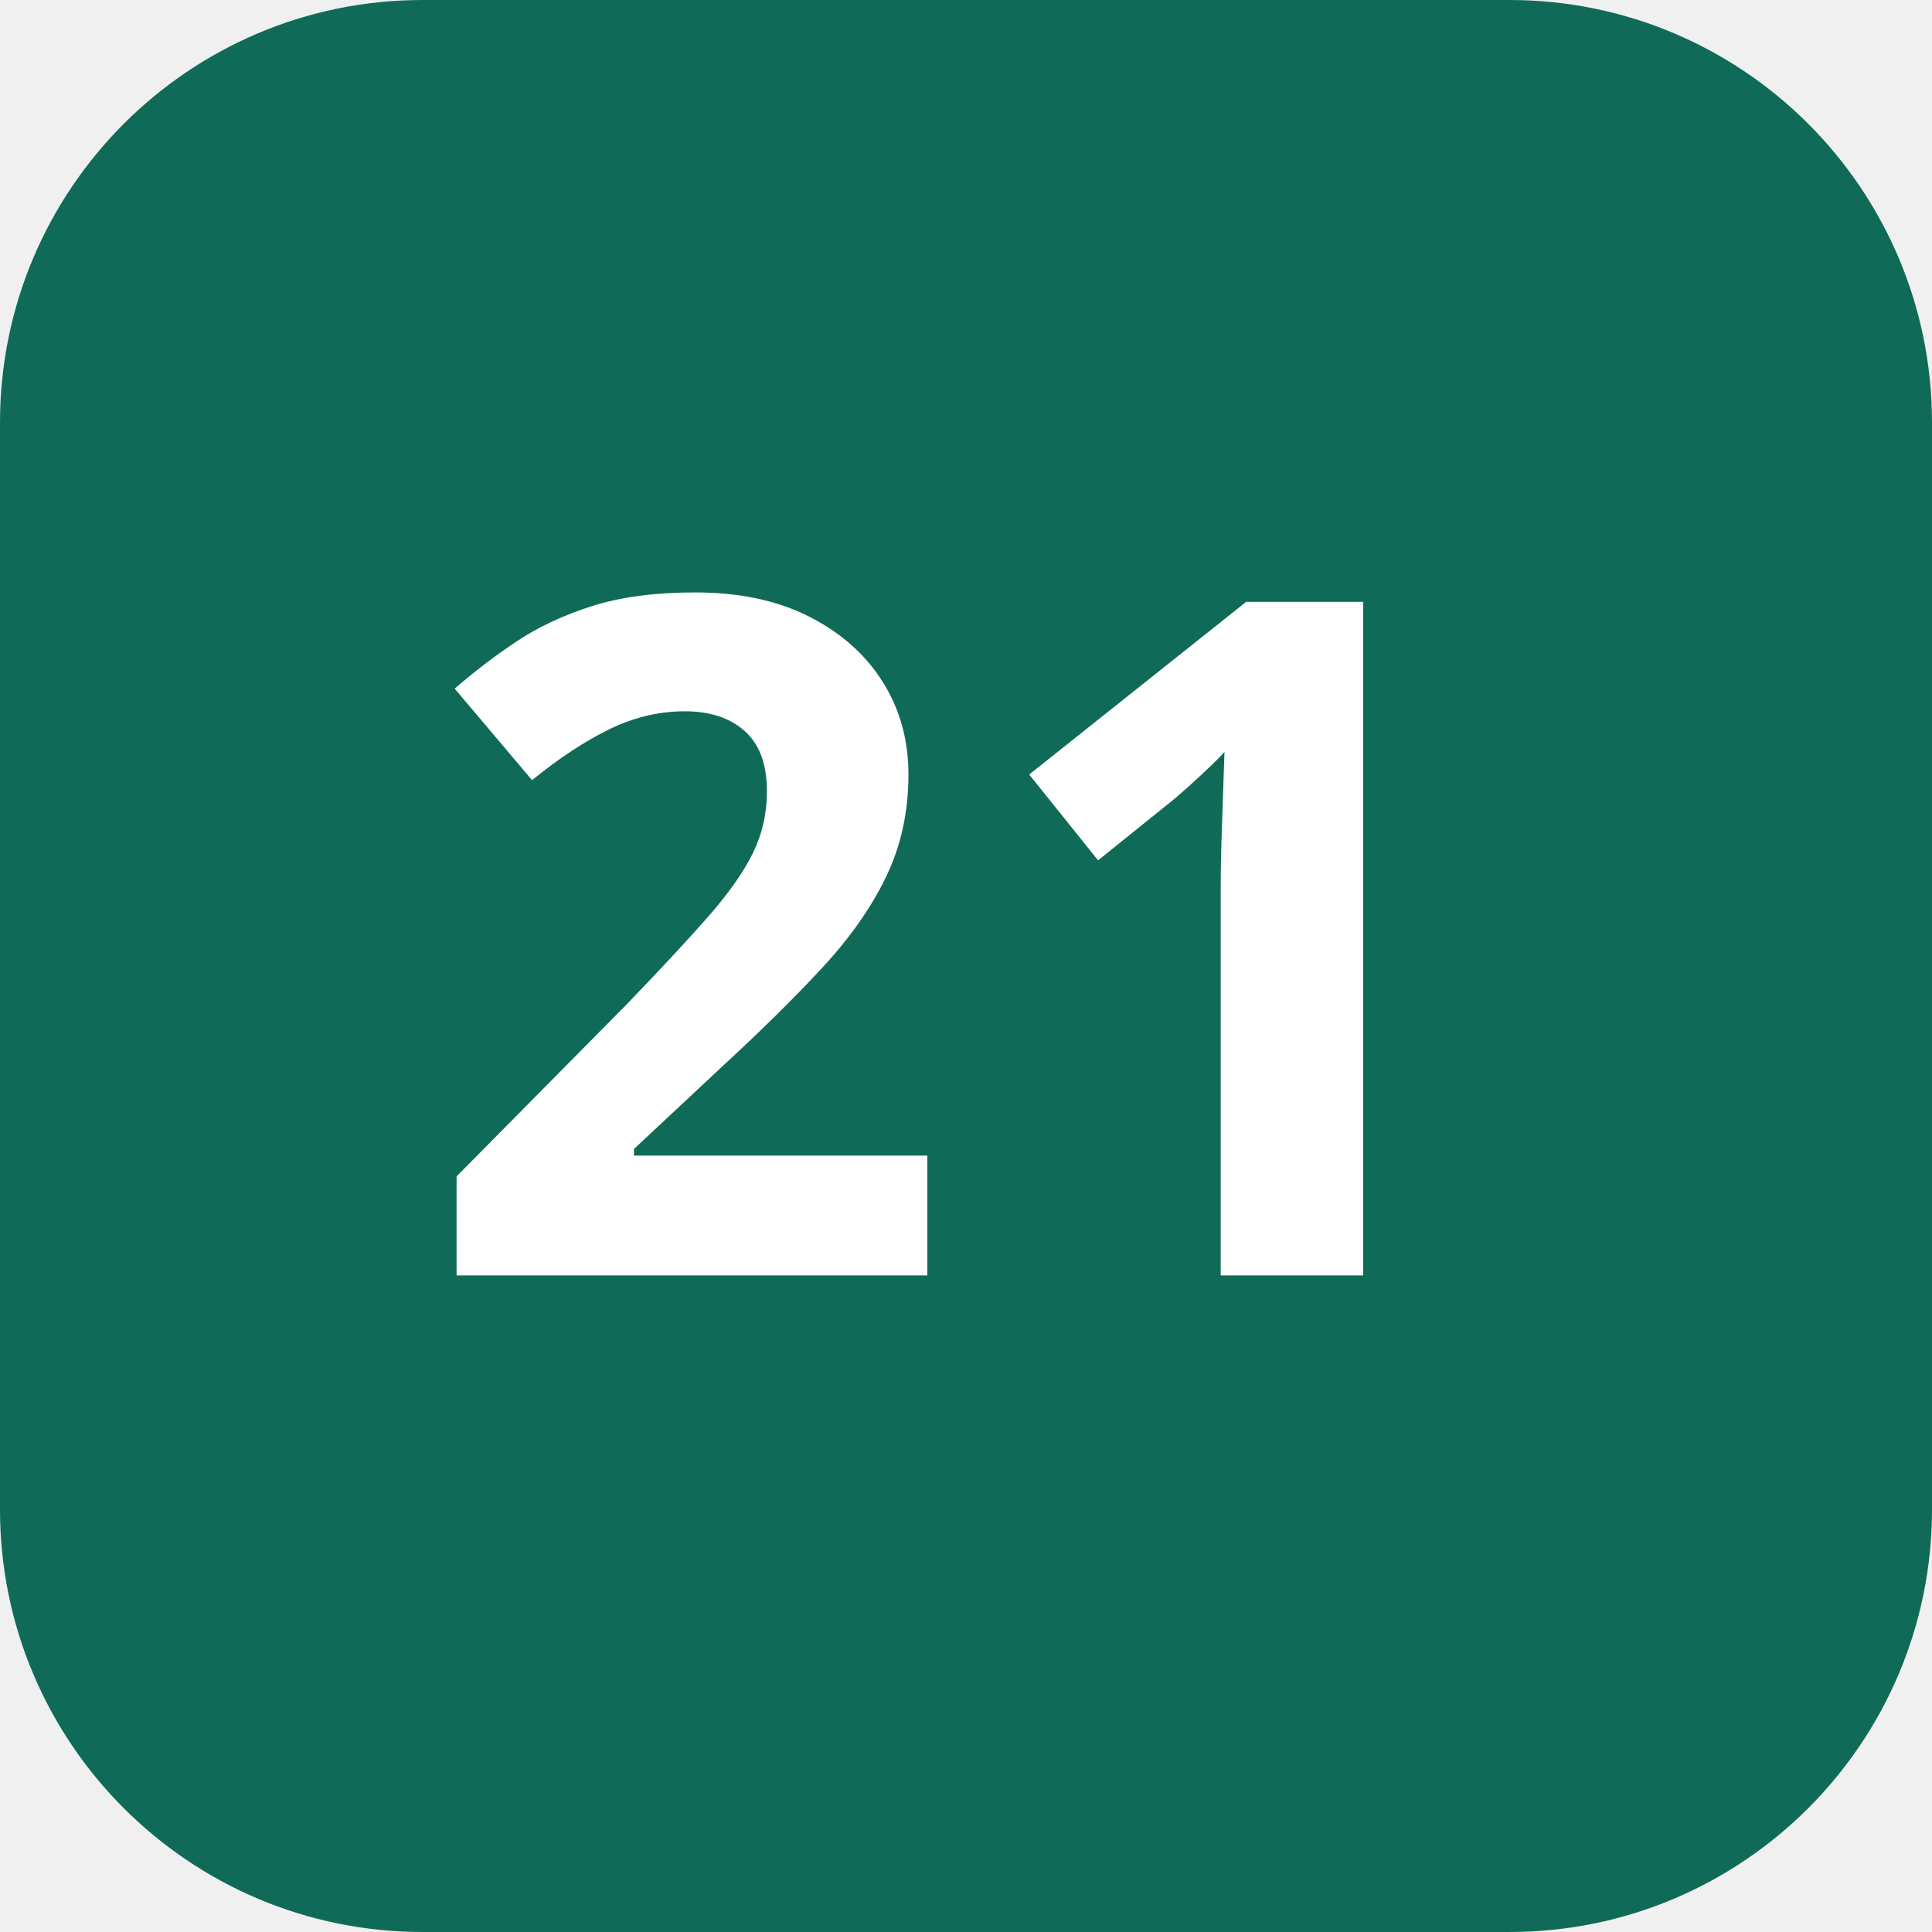
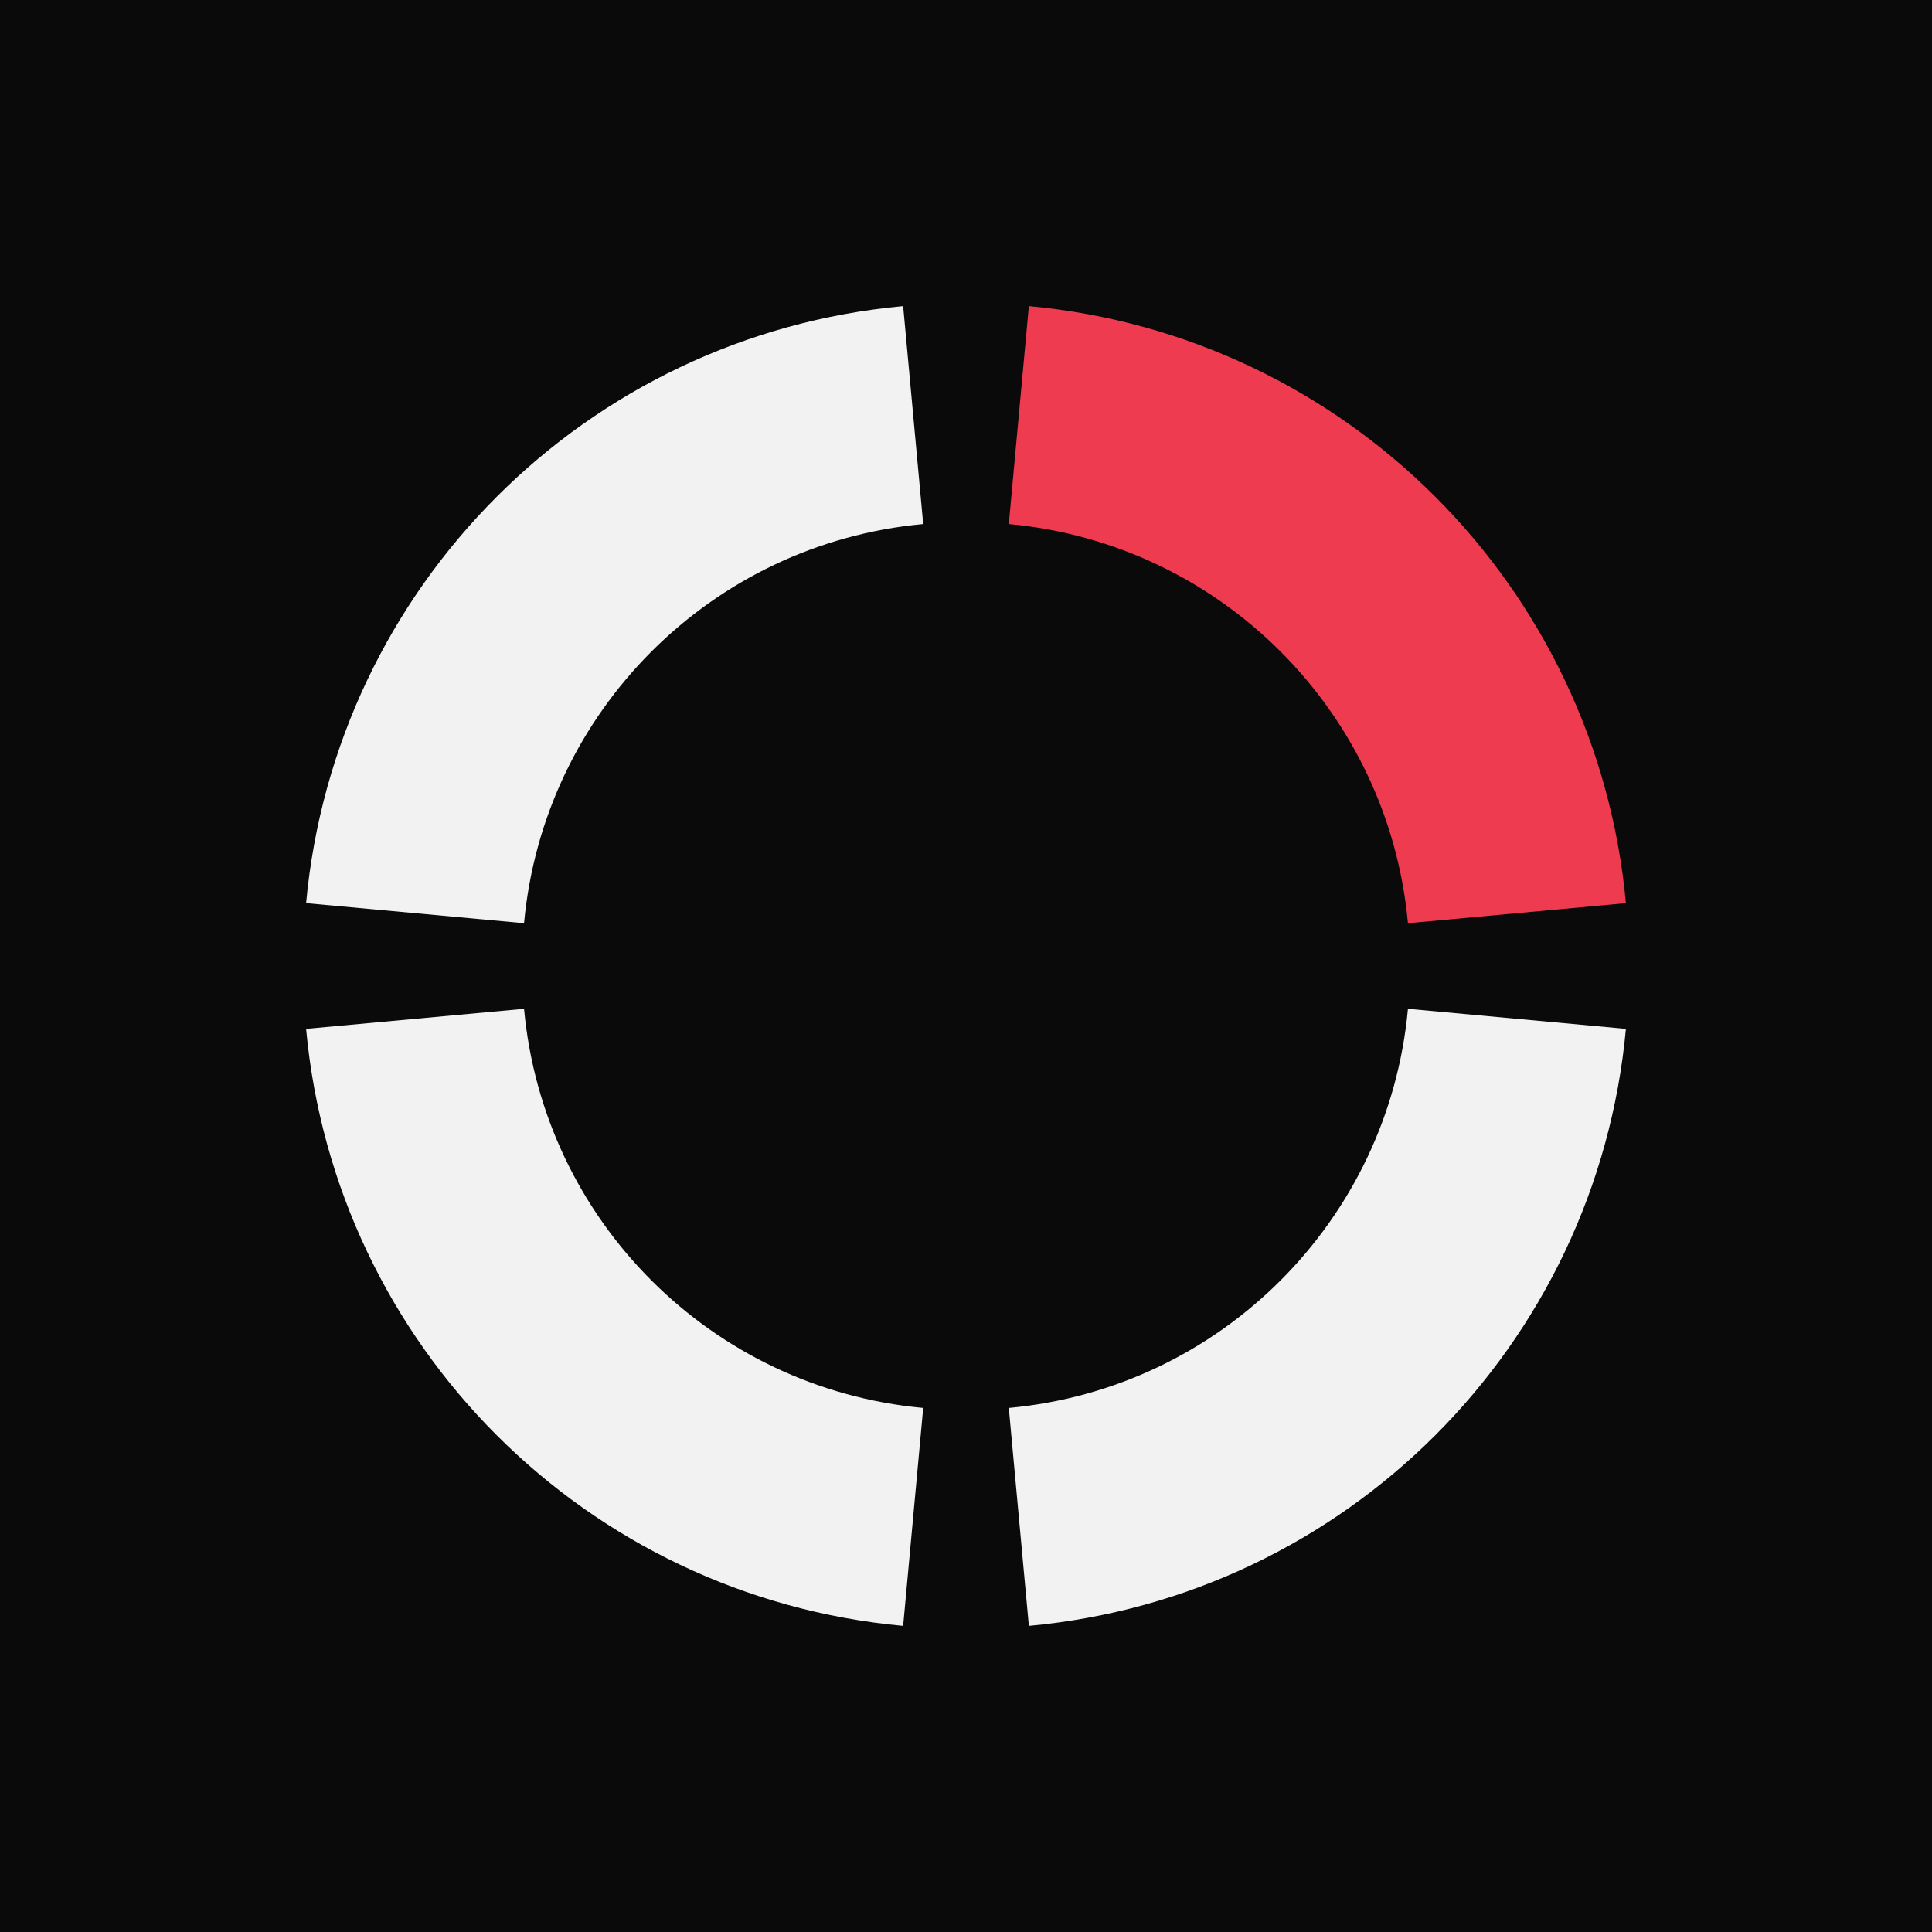
<svg xmlns="http://www.w3.org/2000/svg" viewBox="0 0 512 512">
-   <rect width="512" height="512" rx="112" fill="#0F6B57" />
-   <text x="256" y="338" text-anchor="middle" font-family="'Barlow Condensed','Arial Narrow',sans-serif" font-weight="700" font-size="250" fill="#fff" letter-spacing="4">21</text>
+   <rect width="512" height="512" fill="#0A0A0B" />
+   <g fill="none" stroke-width="58">
+     <path d="M270 110A146 146 0 0 1 402 242" stroke="#EF3B50" />
+     <path d="M402 270A146 146 0 0 1 270 402" stroke="#F2F2F3" />
+     <path d="M242 402A146 146 0 0 1 110 270" stroke="#F2F2F3" />
+     <path d="M110 242A146 146 0 0 1 242 110" stroke="#F2F2F3" />
+   </g>
</svg>
